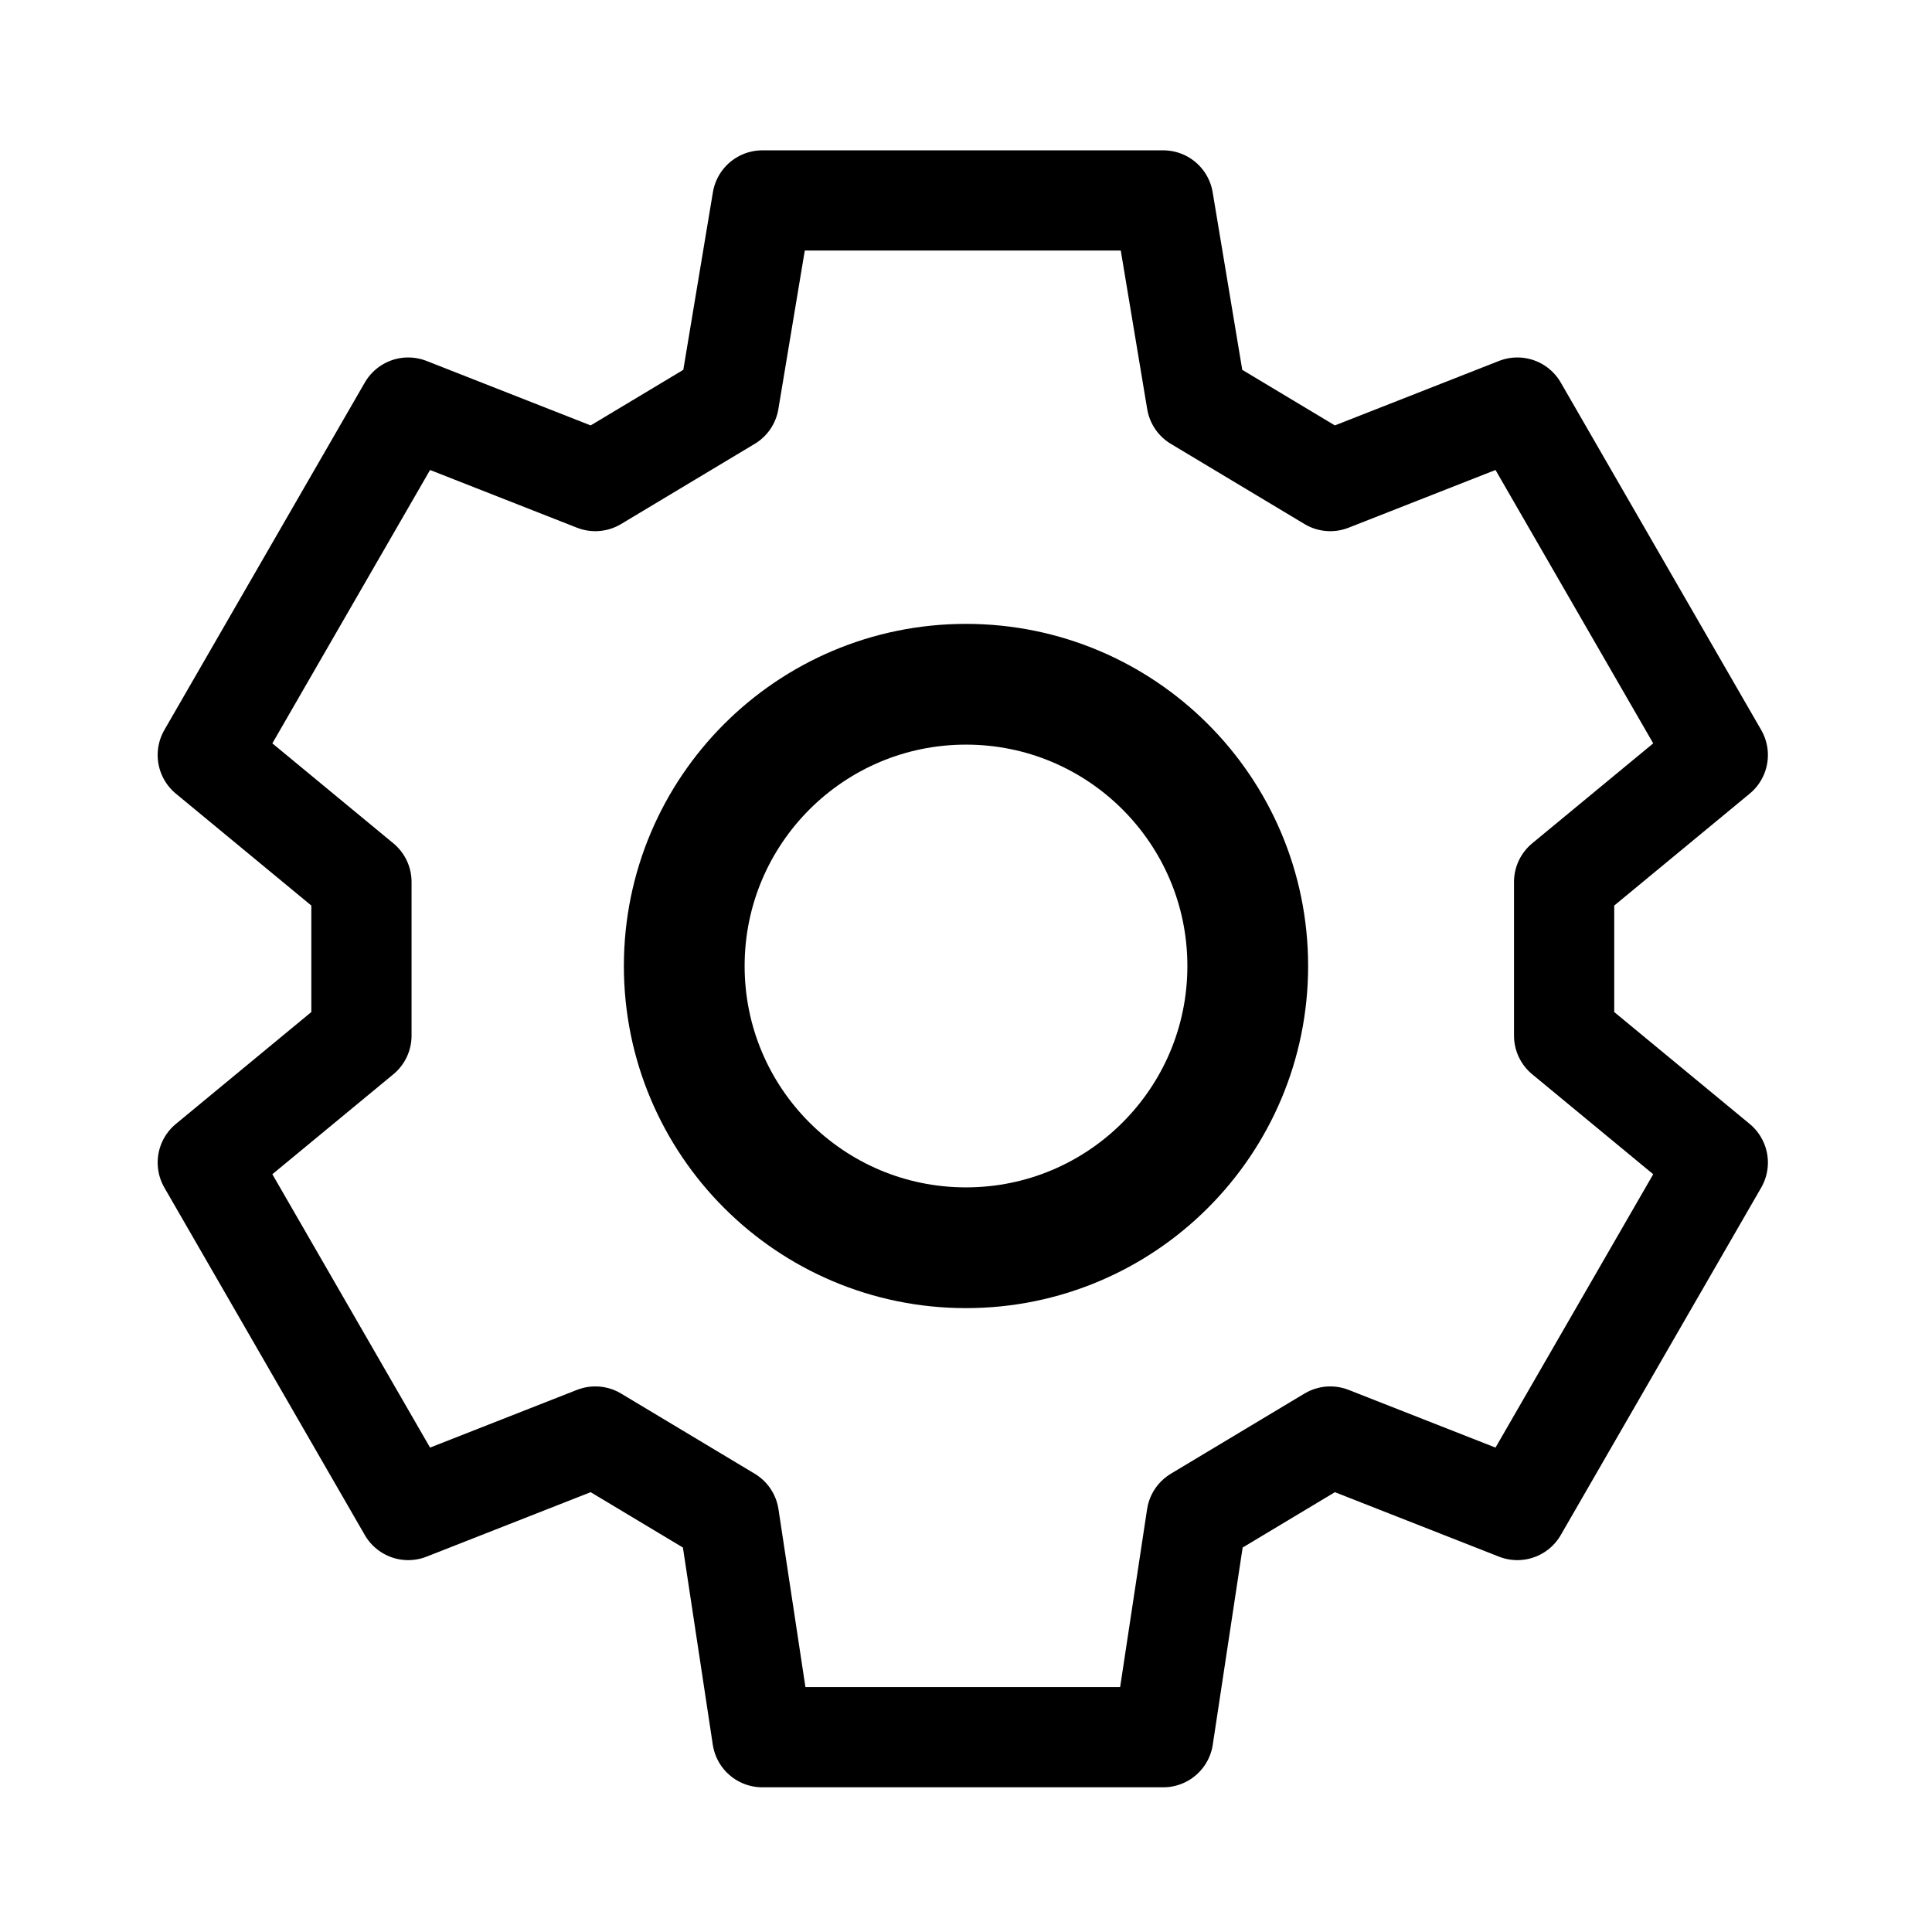
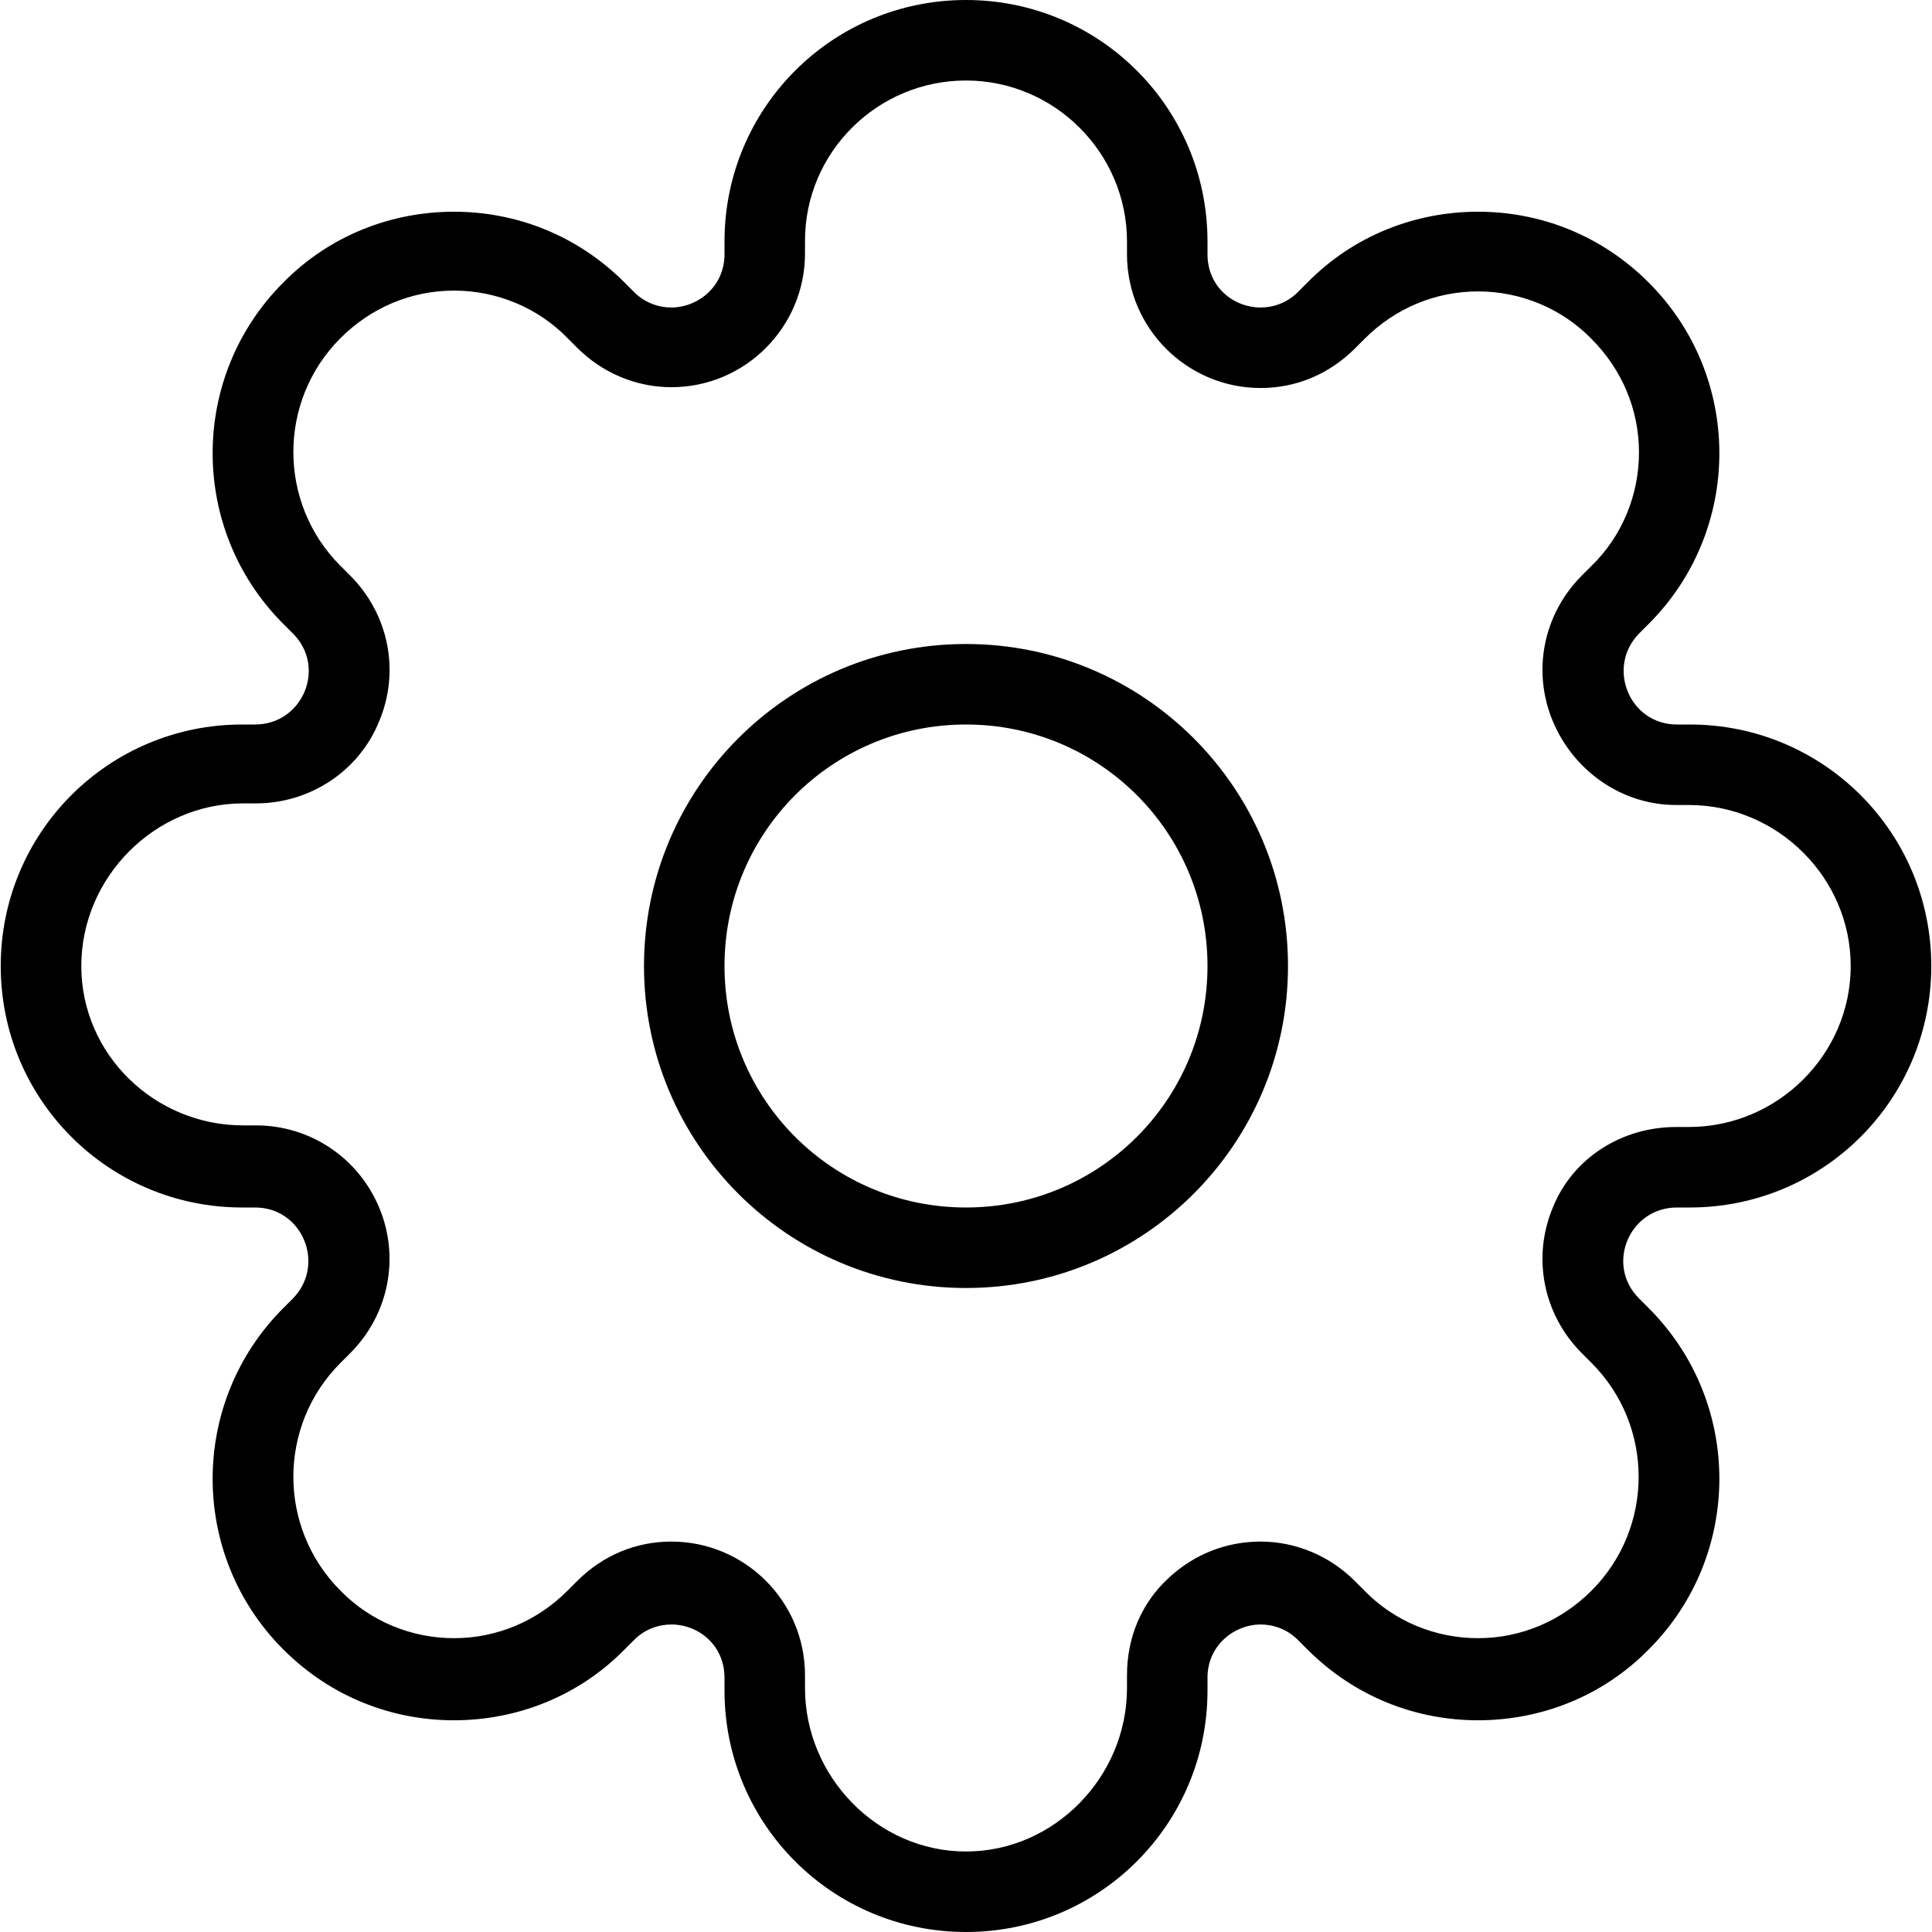
- <svg xmlns="http://www.w3.org/2000/svg" width="24" height="24" viewBox="0 0 24 24" fill="none" stroke="currentColor" stroke-width="1.5" stroke-linecap="round" stroke-linejoin="round">
-   <path d="m9 3-.5 3-2 1.2L3.7 6.1.7 11.3 3 13.2v2.3l-2.3 1.9 3 5.2 2.8-1.1 2 1.2L9 26h6l.5-3.3 2-1.2 2.8 1.1 3-5.2-2.3-1.9v-2.3l2.3-1.9-3-5.2-2.8 1.1-2-1.2L15 3Z" transform="translate(2 0) scale(.83)" />
-   <circle cx="12" cy="12" r="3.5" />
+ <svg xmlns="http://www.w3.org/2000/svg" viewBox="0 0 24 24">
+   <path d="m16 12c0 2.21-1.79 4-4 4-2.21 0-4-1.79-4-4 0-2.21 1.79-4 4-4 2.21 0 4 1.79 4 4zm-1 0c0 1.66-1.34 3-3 3s-3-1.34-3-3 1.34-3 3-3 3 1.34 3 3z" clip-rule="evenodd" fill="currentColor" fill-rule="evenodd" />
+   <path d="m9 3c0-1.66 1.34-3 3-3s3 1.34 3 3v0.16c0 0.4 0.32 0.66 0.661 0.66 0.16 0 0.33-0.06 0.46-0.19l0.12-0.12c0.58-0.59 1.35-0.88 2.12-0.88 0.771 0 1.53 0.29 2.12 0.88 1.17 1.17 1.17 3.07 0 4.24l-0.12 0.12c-0.41 0.42-0.12 1.13 0.47 1.13h0.16c1.66 0 3 1.34 3 3s-1.34 3-3 3h-0.16c-0.59 0-0.891 0.71-0.47 1.13l0.12 0.12c1.17 1.17 1.17 3.07 0 4.24-0.58 0.59-1.35 0.88-2.12 0.88-0.771 0-1.53-0.29-2.12-0.88l-0.12-0.12c-0.13-0.13-0.3-0.19-0.46-0.19-0.33 0-0.661 0.26-0.661 0.66v0.16c0 1.66-1.34 3-3 3s-3-1.34-3-3v-0.16c0-0.4-0.32-0.66-0.661-0.66-0.16 0-0.33 0.06-0.46 0.19l-0.12 0.12c-0.58 0.59-1.35 0.88-2.12 0.88-0.771 0-1.53-0.29-2.12-0.88-1.17-1.17-1.17-3.07 0-4.24l0.12-0.12c0.41-0.42 0.12-1.13-0.47-1.13h-0.16c-1.66 0-3-1.34-3-3s1.34-3 3-3h0.16c0.59 0 0.891-0.71 0.47-1.13l-0.12-0.12c-1.17-1.17-1.17-3.07 0-4.24 0.58-0.59 1.35-0.88 2.12-0.88 0.771 0 1.53 0.29 2.12 0.88l0.12 0.12c0.13 0.13 0.3 0.19 0.46 0.19 0.33 0 0.661-0.26 0.661-0.66v-0.16zm5 0c0-1.1-0.901-2-2-2s-2 0.89-2 1.99v0.16c0 0.91-0.741 1.66-1.66 1.66-0.44 0-0.861-0.18-1.17-0.49l-0.12-0.12c-0.37-0.38-0.881-0.59-1.41-0.59-0.53 0-1.03 0.21-1.41 0.59-0.781 0.78-0.781 2.05 0 2.83l0.12 0.12c0.48 0.48 0.621 1.19 0.36 1.81-0.25 0.62-0.861 1.02-1.53 1.02h-0.16c-1.1 0-2.01 0.92-2.01 2.02s0.912 1.98 2.01 1.98h0.16c0.671 0 1.27 0.4 1.53 1.02s0.12 1.33-0.36 1.81l-0.12 0.12c-0.781 0.78-0.781 2.05 0 2.83 0.37 0.38 0.881 0.59 1.41 0.59 0.53 0 1.03-0.21 1.41-0.59l0.12-0.12c0.32-0.32 0.731-0.49 1.17-0.49 0.911 0 1.66 0.74 1.66 1.66v0.16c0 1.1 0.901 2.03 2 2.03s2-0.93 2-2.03v-0.16c0-0.47 0.18-0.9 0.52-1.21 0.31-0.29 0.711-0.45 1.14-0.45 0.44 0 0.861 0.18 1.17 0.49l0.12 0.12c0.37 0.38 0.881 0.59 1.41 0.59 0.53 0 1.03-0.21 1.41-0.59 0.781-0.78 0.781-2.05 0-2.83l-0.12-0.12c-0.48-0.48-0.62-1.19-0.36-1.81 0.25-0.62 0.861-1 1.53-1h0.16c1.1 0 2.01-0.9 2.01-2s-0.912-2-2.01-2h-0.16c-0.671 0-1.27-0.42-1.53-1.04s-0.12-1.33 0.36-1.81l0.12-0.12c0.38-0.37 0.59-0.88 0.59-1.41s-0.21-1.03-0.59-1.41c-0.37-0.38-0.881-0.59-1.41-0.59-0.53 0-1.03 0.21-1.41 0.59l-0.12 0.12c-0.32 0.32-0.731 0.49-1.17 0.49-0.911 0-1.66-0.74-1.66-1.66v-0.16z" clip-rule="evenodd" fill="currentColor" fill-rule="evenodd" />
</svg>
